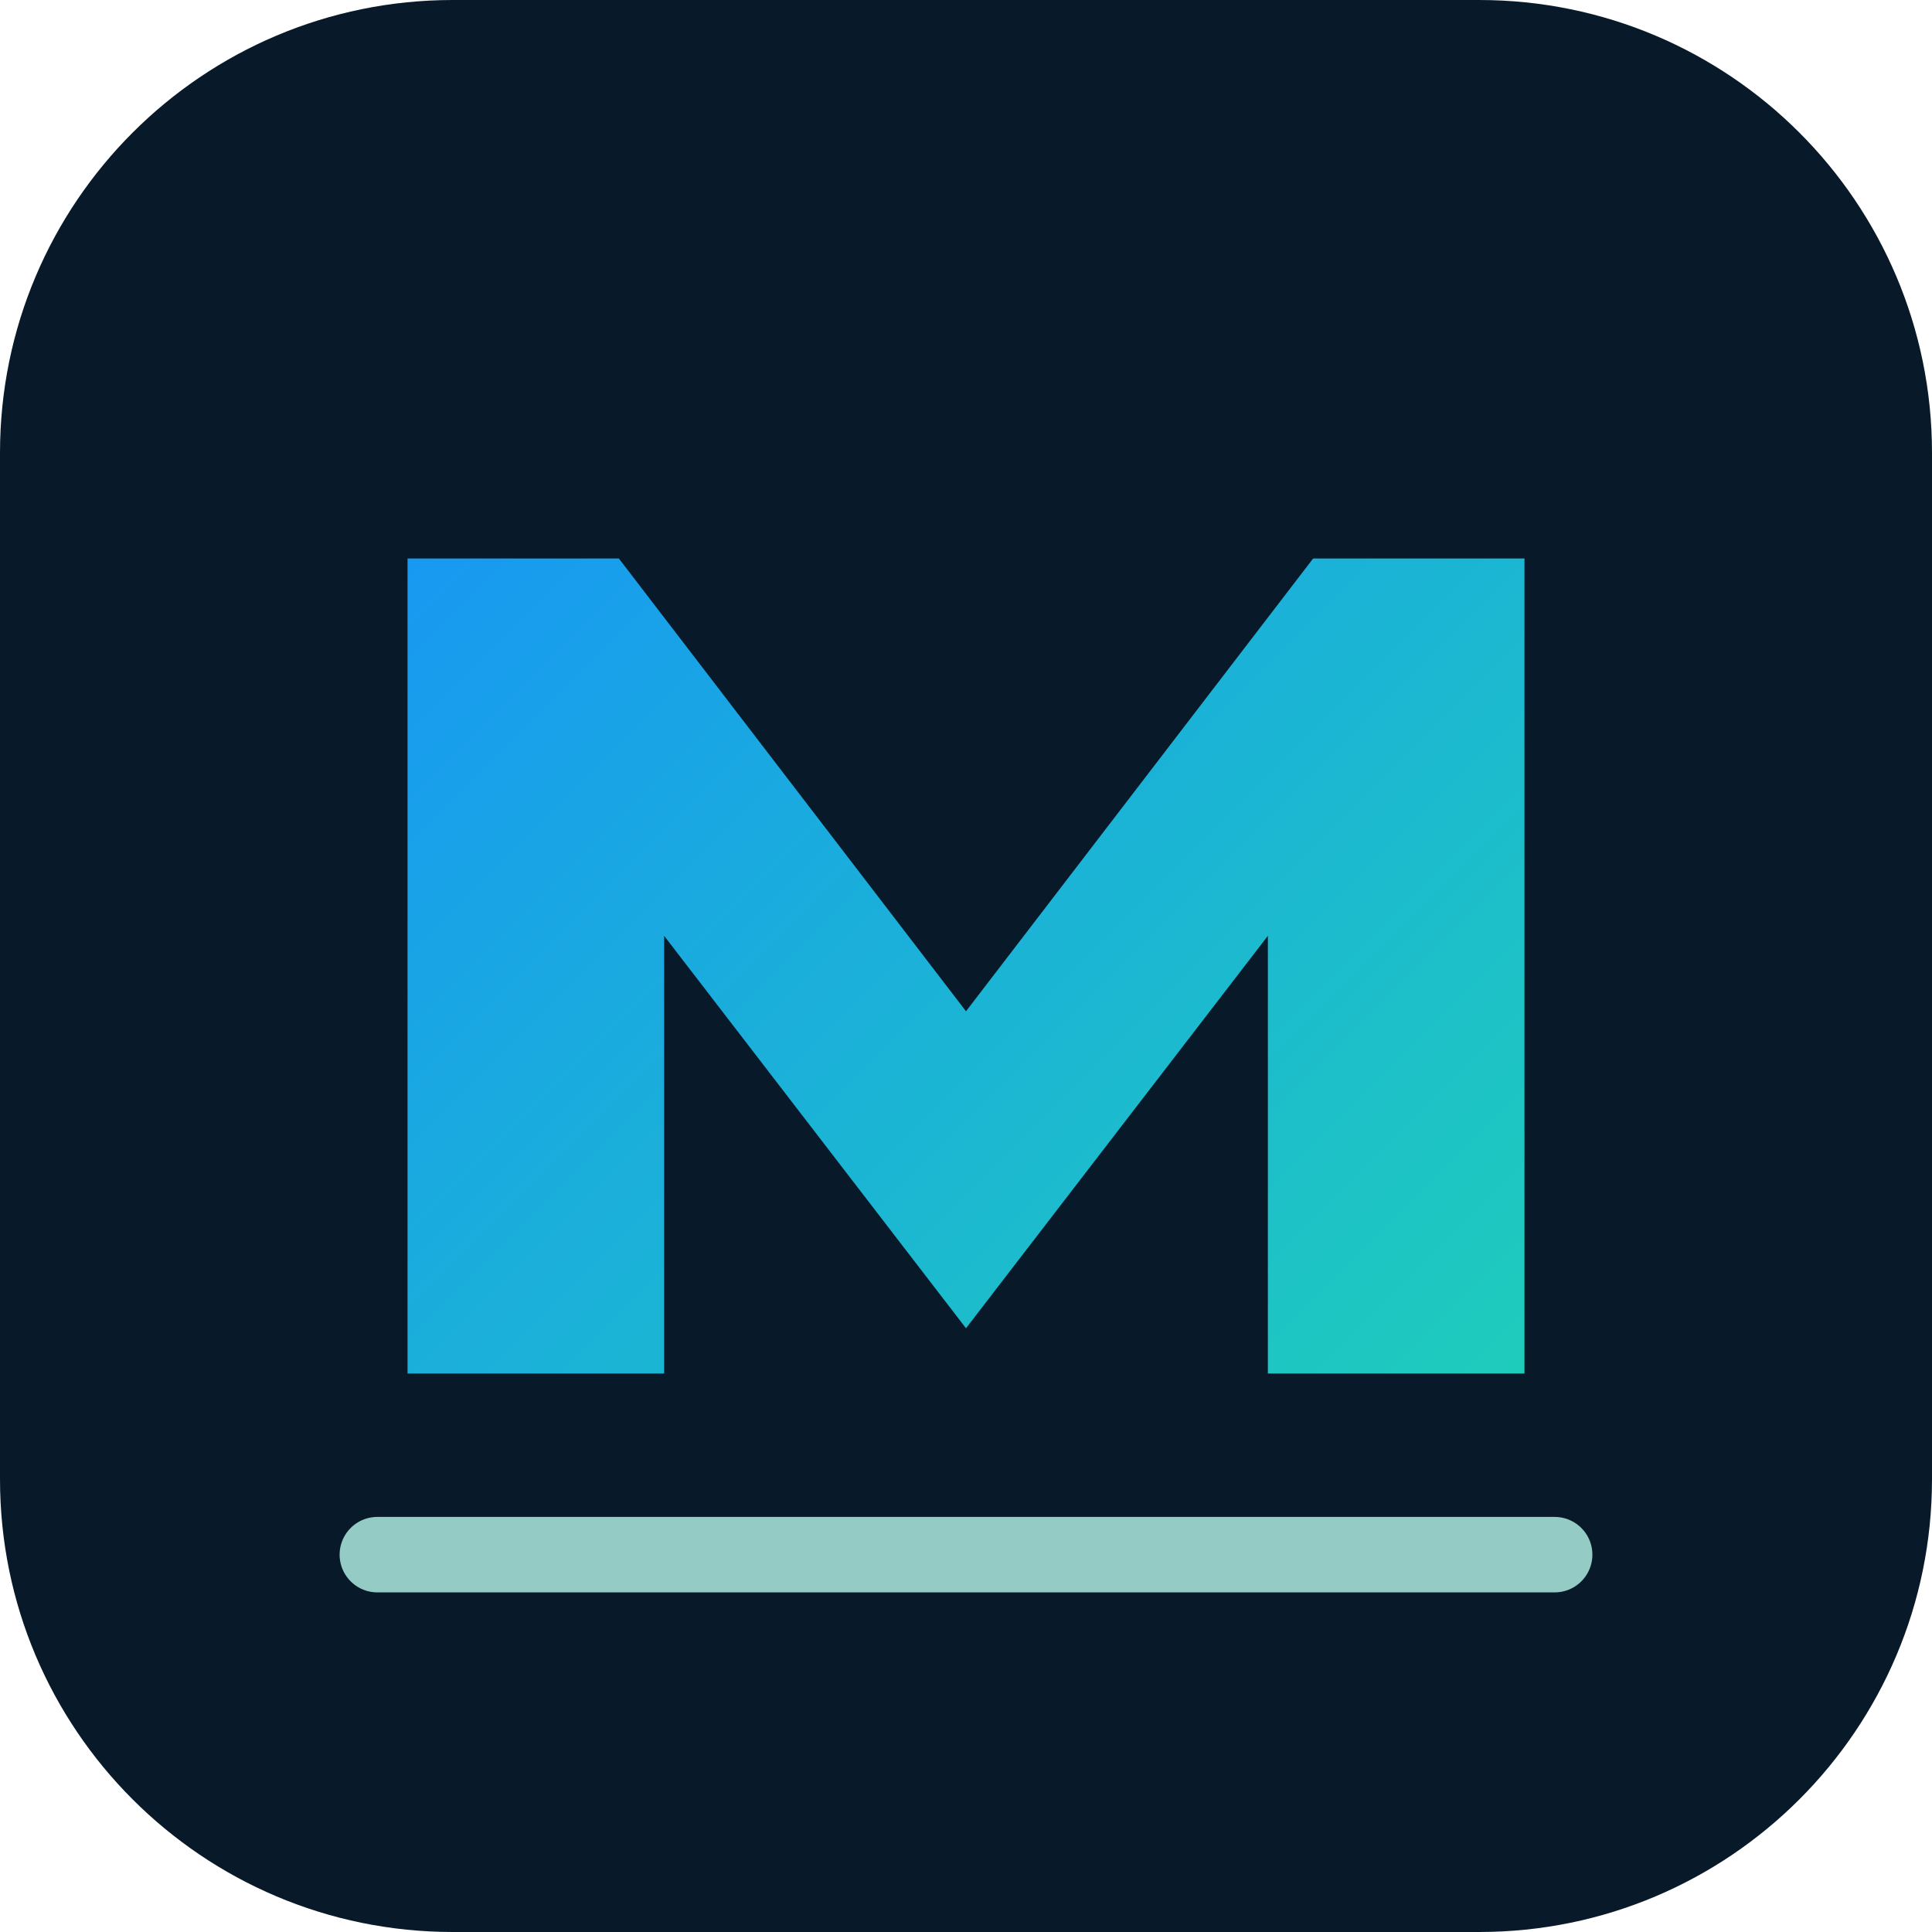
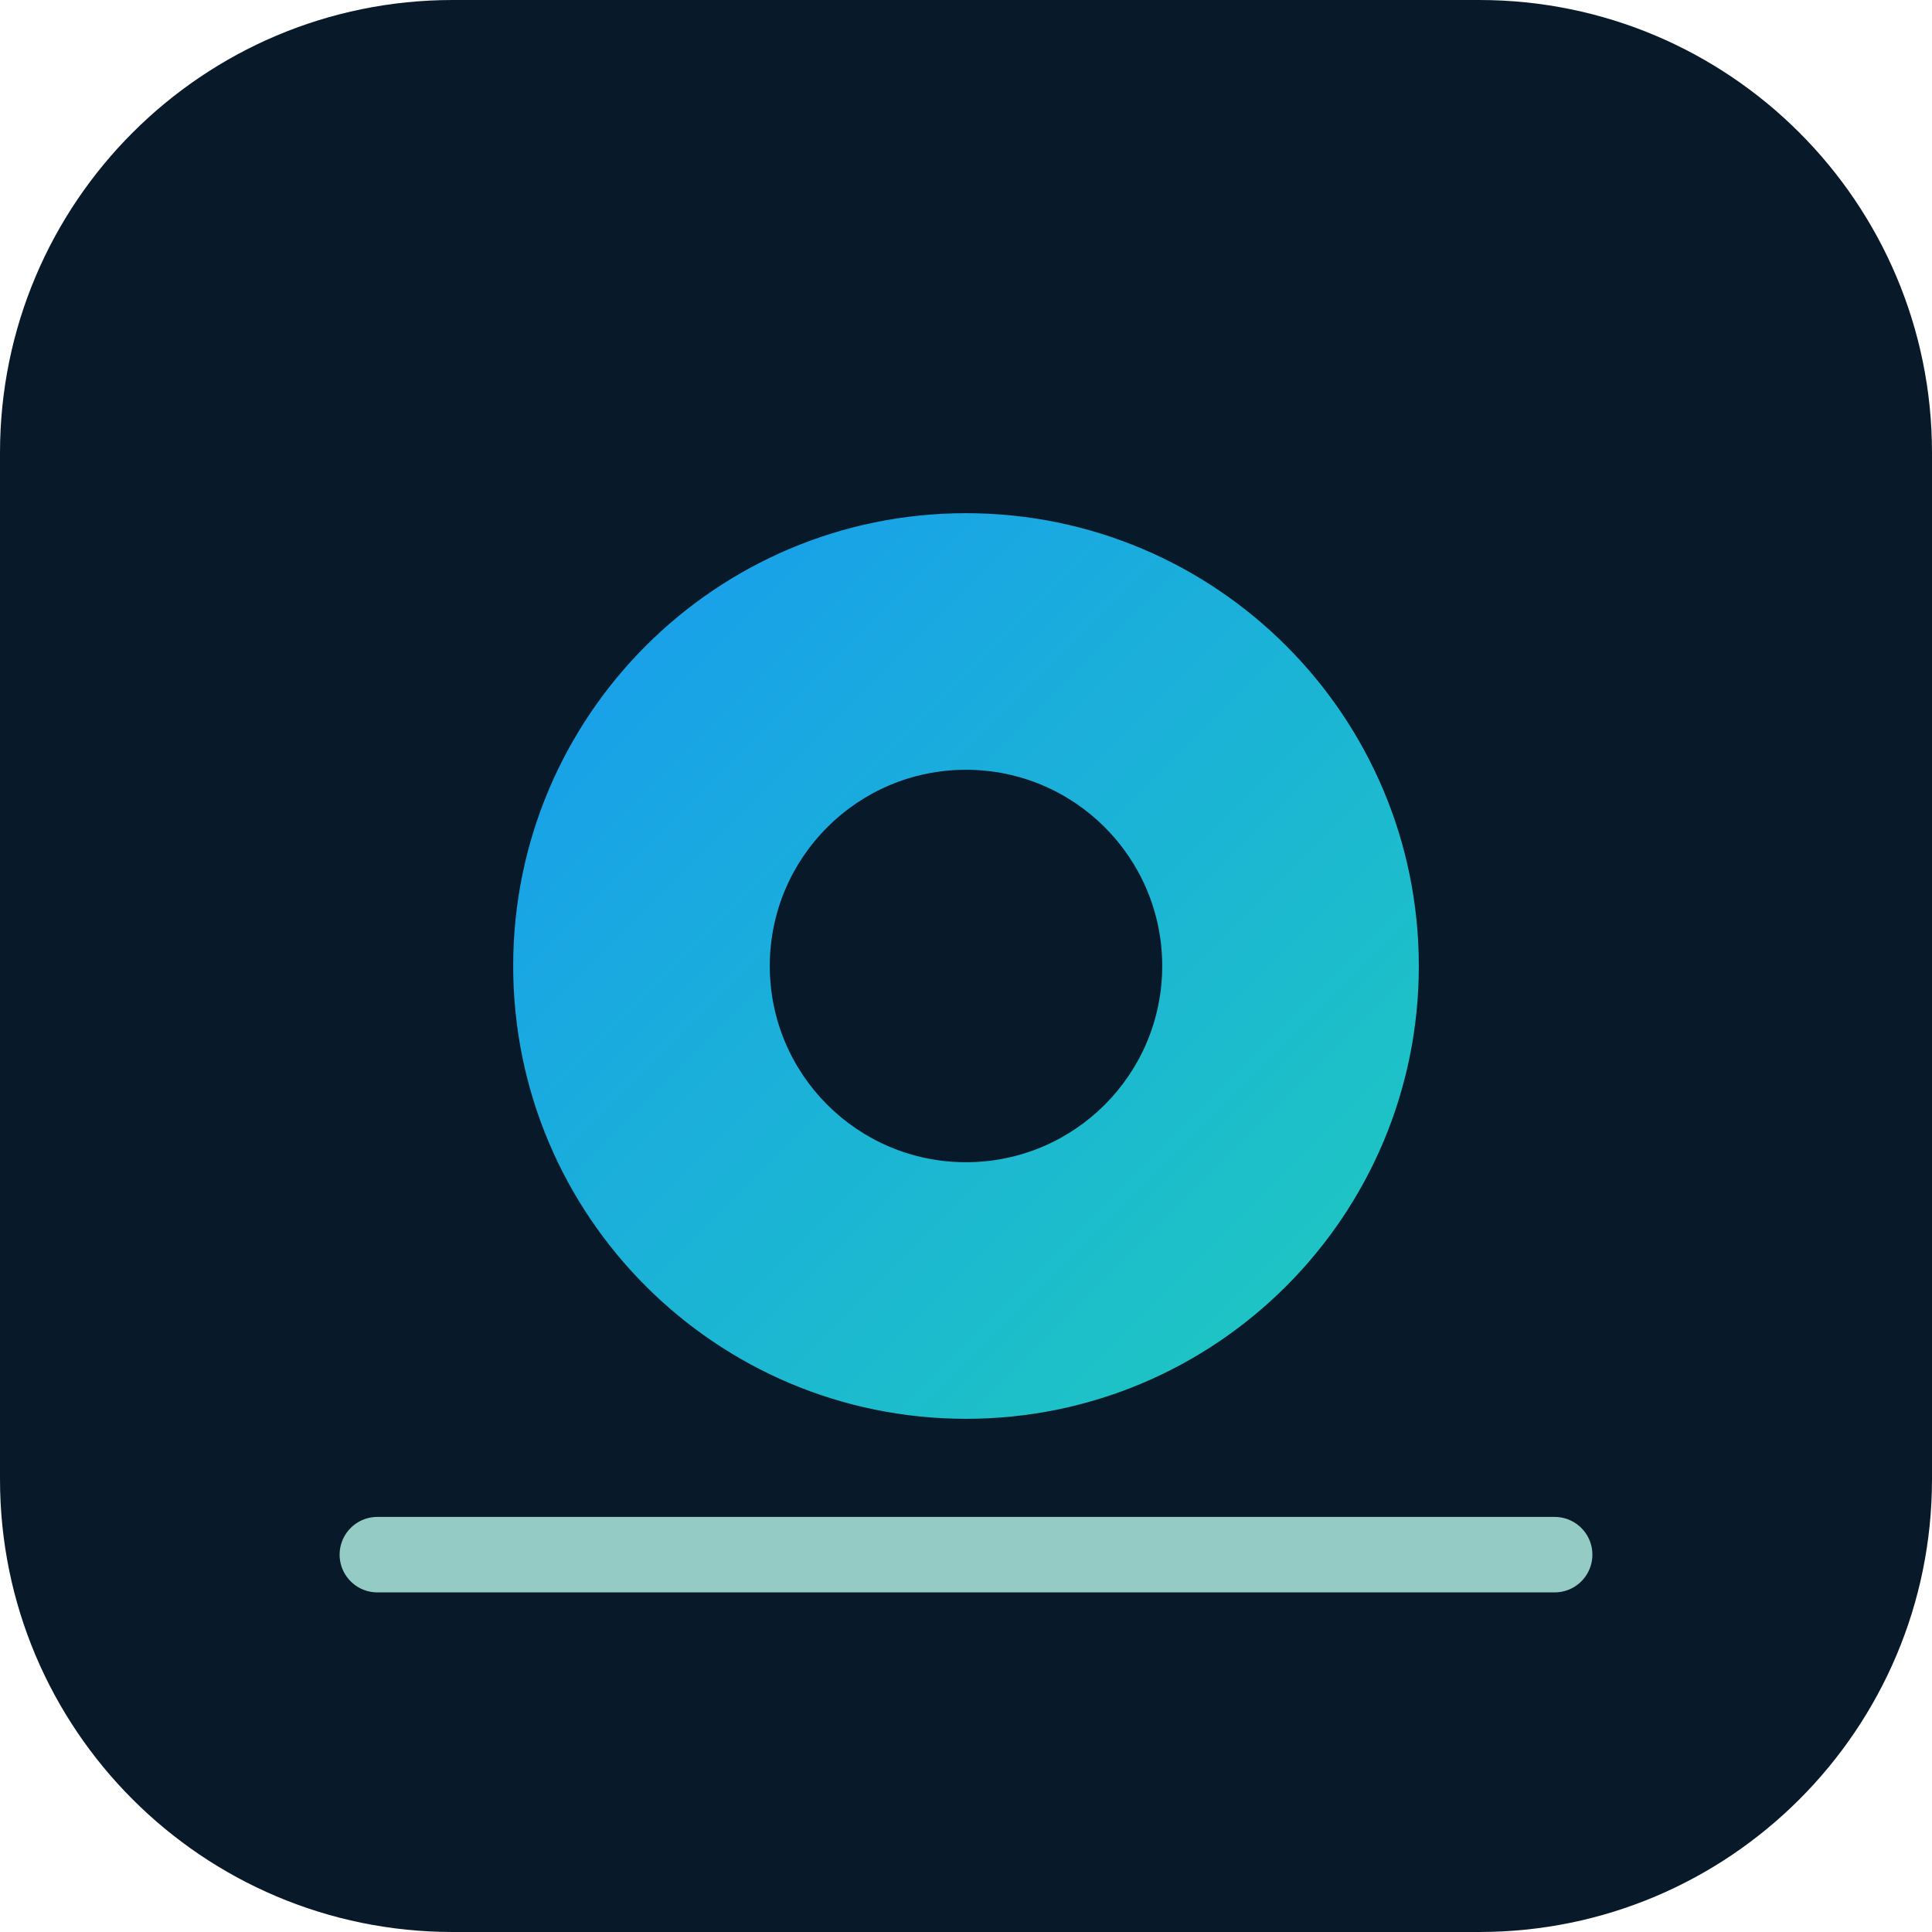
- <svg xmlns="http://www.w3.org/2000/svg" viewBox="0 0 128 128" role="img" aria-label="MDD Sim Gateway logo">
+ <svg xmlns="http://www.w3.org/2000/svg" viewBox="0 0 128 128" role="img" aria-label="OneWIFI logo">
  <defs>
    <linearGradient id="g" x1="16" y1="16" x2="112" y2="112" gradientUnits="userSpaceOnUse">
      <stop stop-color="#168CFF" />
      <stop offset="1" stop-color="#20D9AE" />
    </linearGradient>
  </defs>
  <rect width="128" height="128" rx="30" fill="#081A29" />
-   <path d="M27 91V37h14l23 30 23-30h14v54H84V62L64 88 44 62v29H27Z" fill="url(#g)" />
+   <path fill-rule="evenodd" d="M64 34a30 30 0 1 0 0 60 30 30 0 0 0 0-60Zm0 17a13 13 0 1 1 0 26 13 13 0 0 1 0-26Z" fill="url(#g)" />
  <path d="M25 103h78" stroke="#B8F8EC" stroke-width="5" stroke-linecap="round" opacity=".8" />
</svg>
